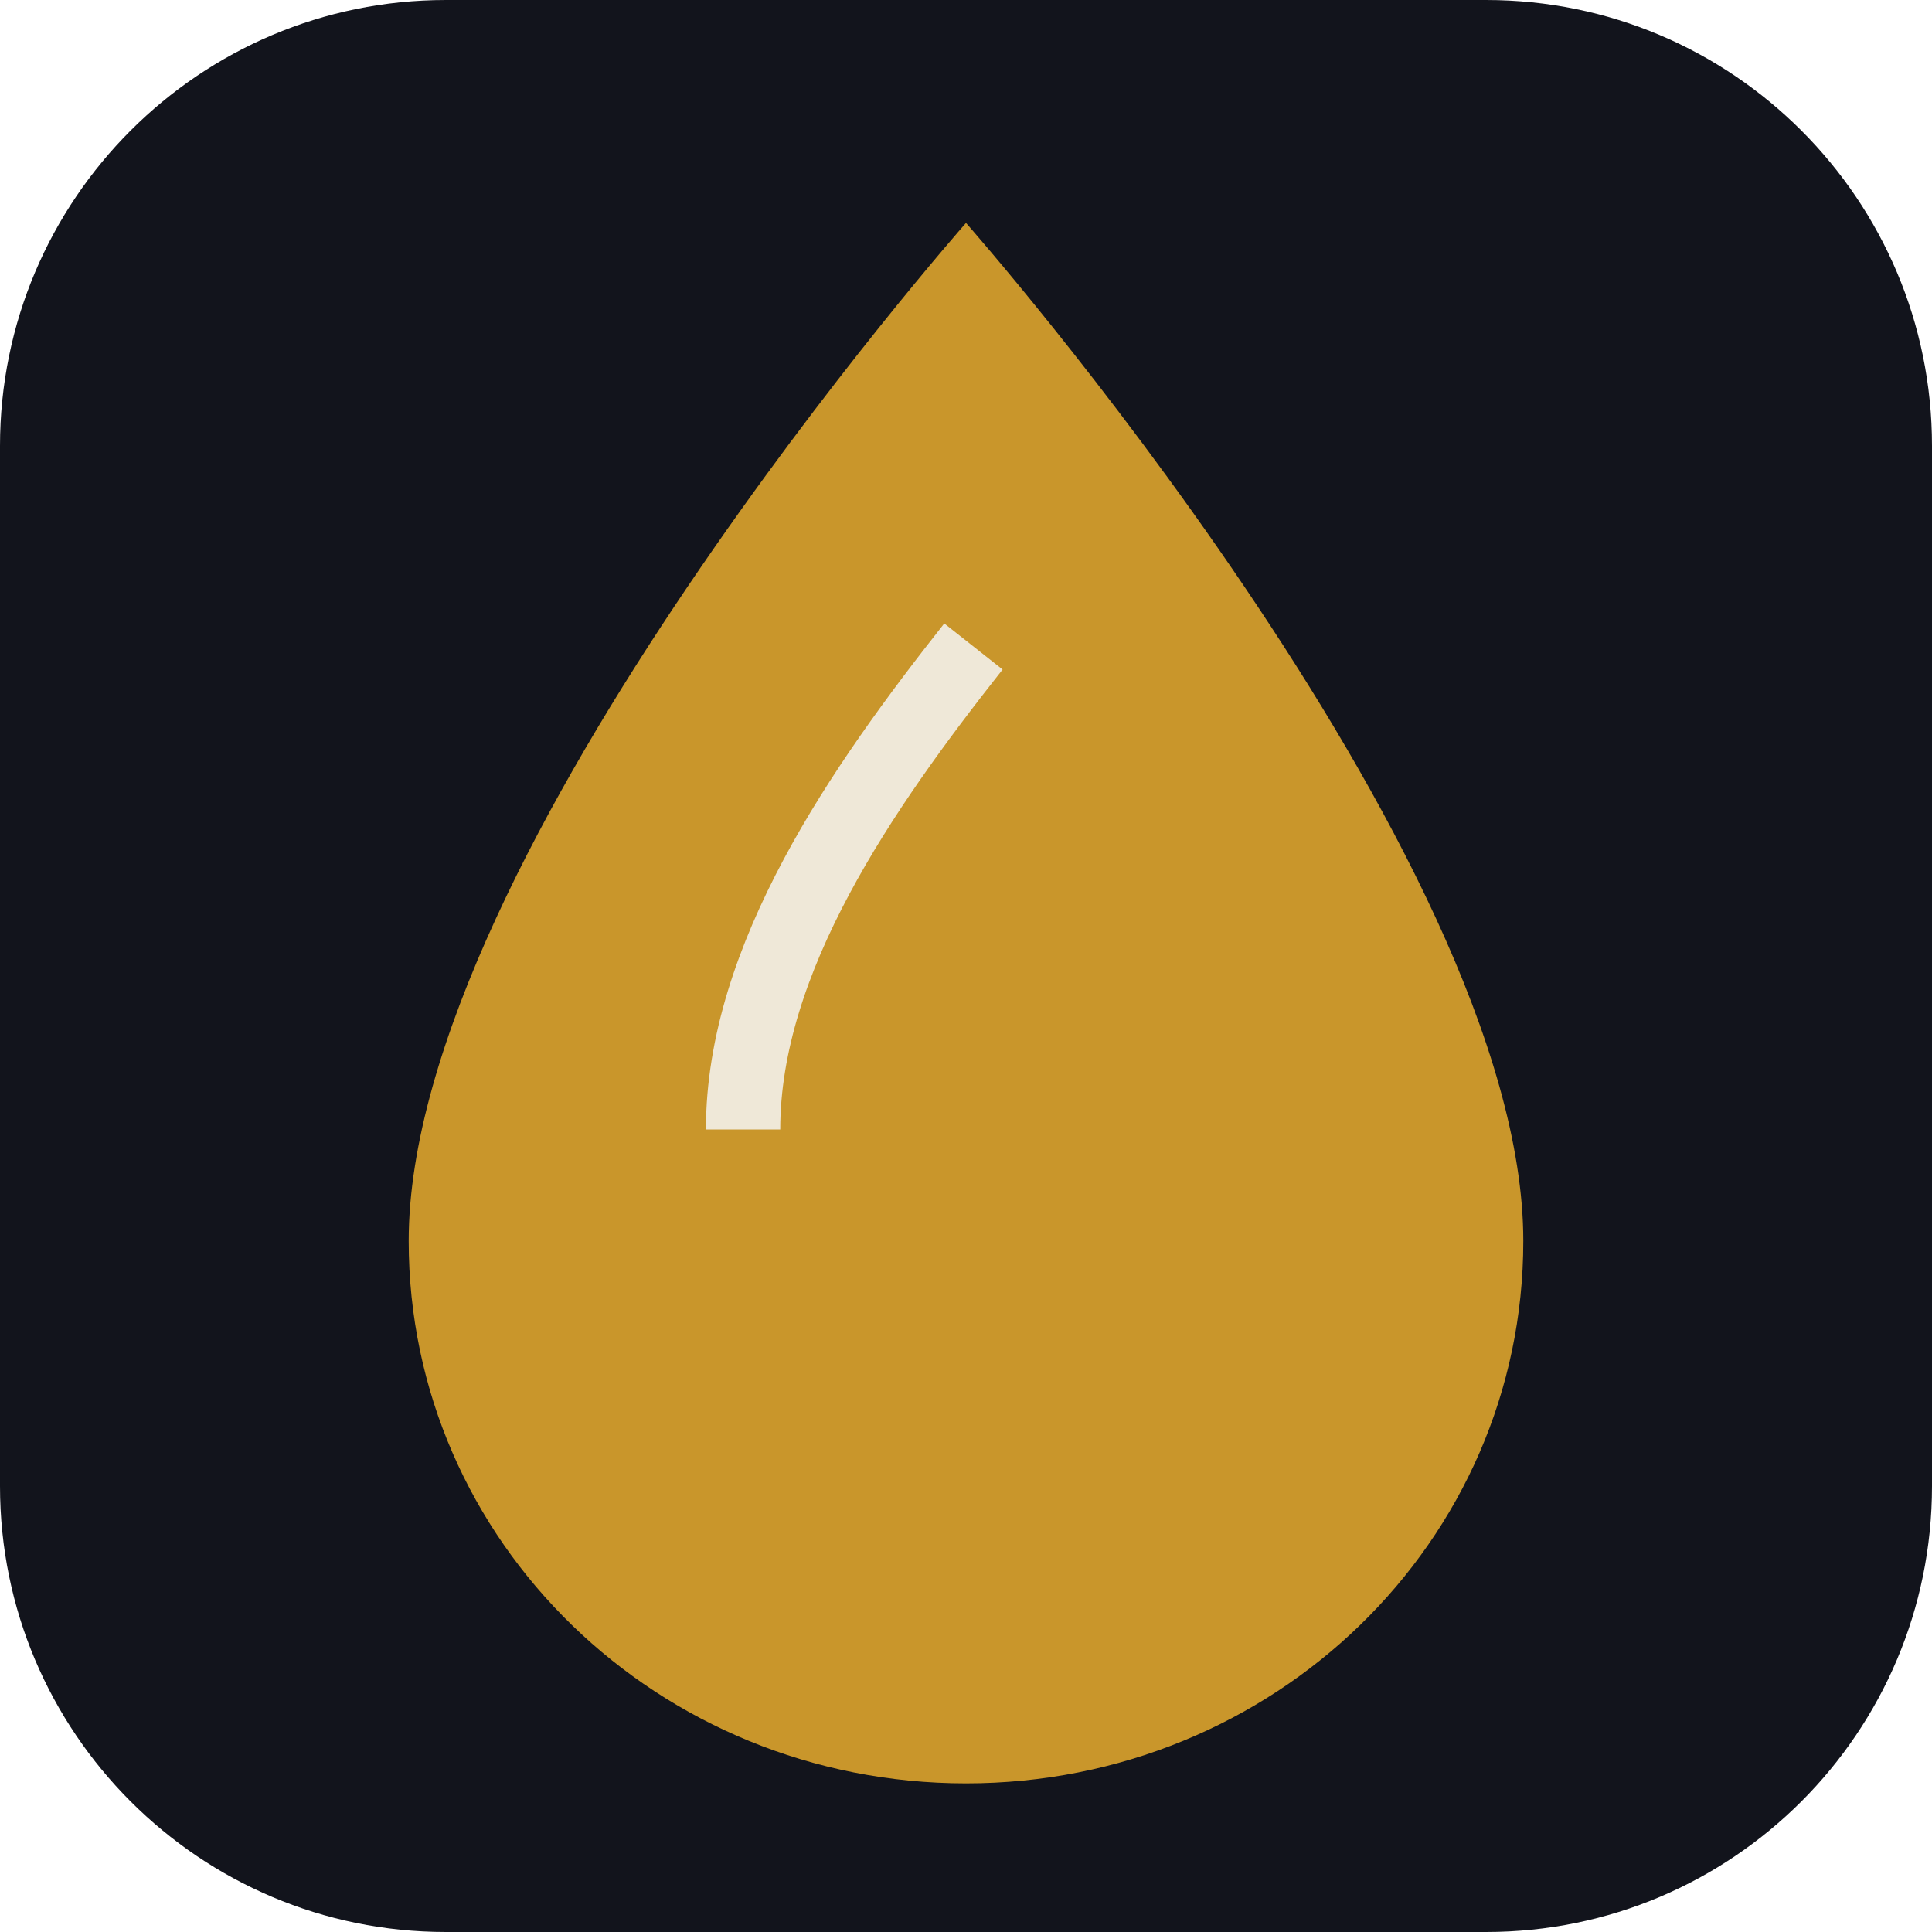
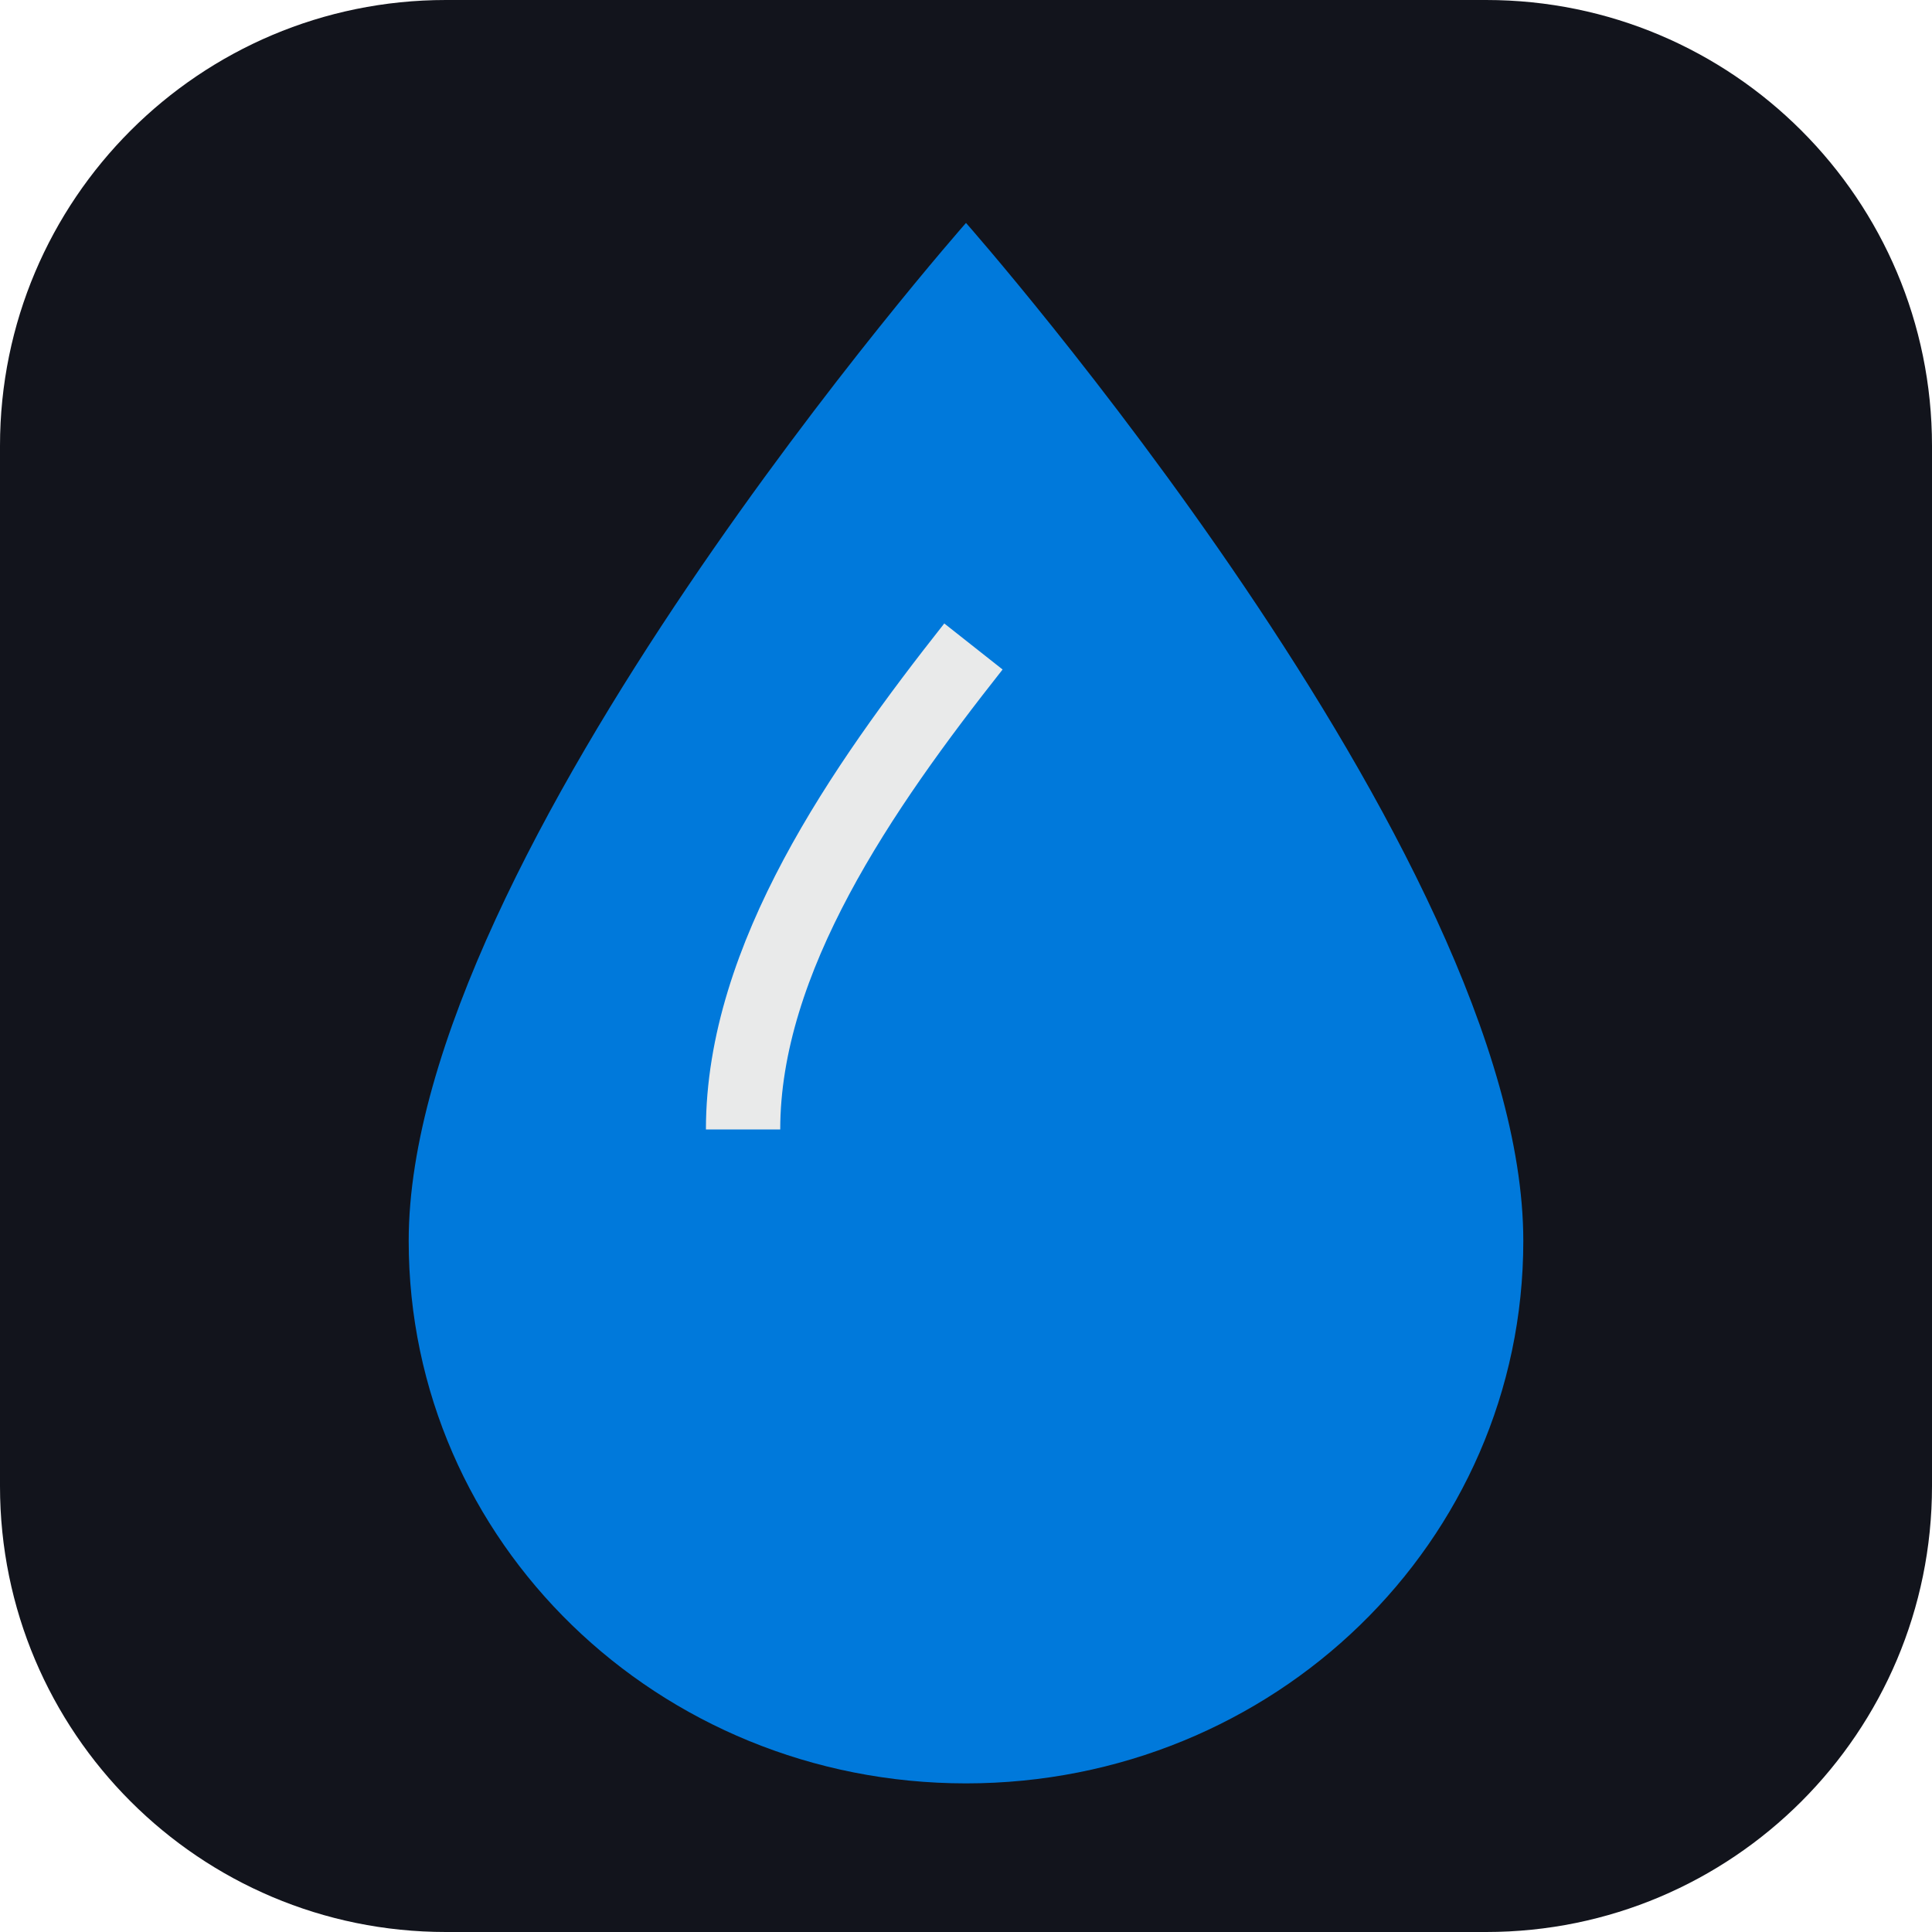
<svg xmlns="http://www.w3.org/2000/svg" width="32" height="32" viewBox="0 0 26 26" fill="none">
  <rect width="26" height="26" rx="6" fill="#12141c" />
-   <path d="M13 3C13 3 5.5 11.5 5.5 16.7C5.5 20.754 8.86 24 13 24C17.14 24 20.5 20.754 20.5 16.7C20.5 11.5 13 3 13 3Z" fill="#c9962b" />
-   <path d="M10 15.2C10 12.9 11.6 10.6 13.1 8.7" stroke="#efe8d8" strokeOpacity="0.3" strokeWidth="1.1" strokeLinecap="round" fill="none" />
+   <path d="M13 3C13 3 5.5 11.5 5.5 16.7C5.5 20.754 8.86 24 13 24C17.14 24 20.5 20.754 20.5 16.7C20.5 11.5 13 3 13 3Z" fill="#0079db" />
+   <path d="M10 15.2C10 12.9 11.6 10.6 13.1 8.7" stroke="#e9eaea" strokeOpacity="0.3" strokeWidth="1.1" strokeLinecap="round" fill="none" />
</svg>
